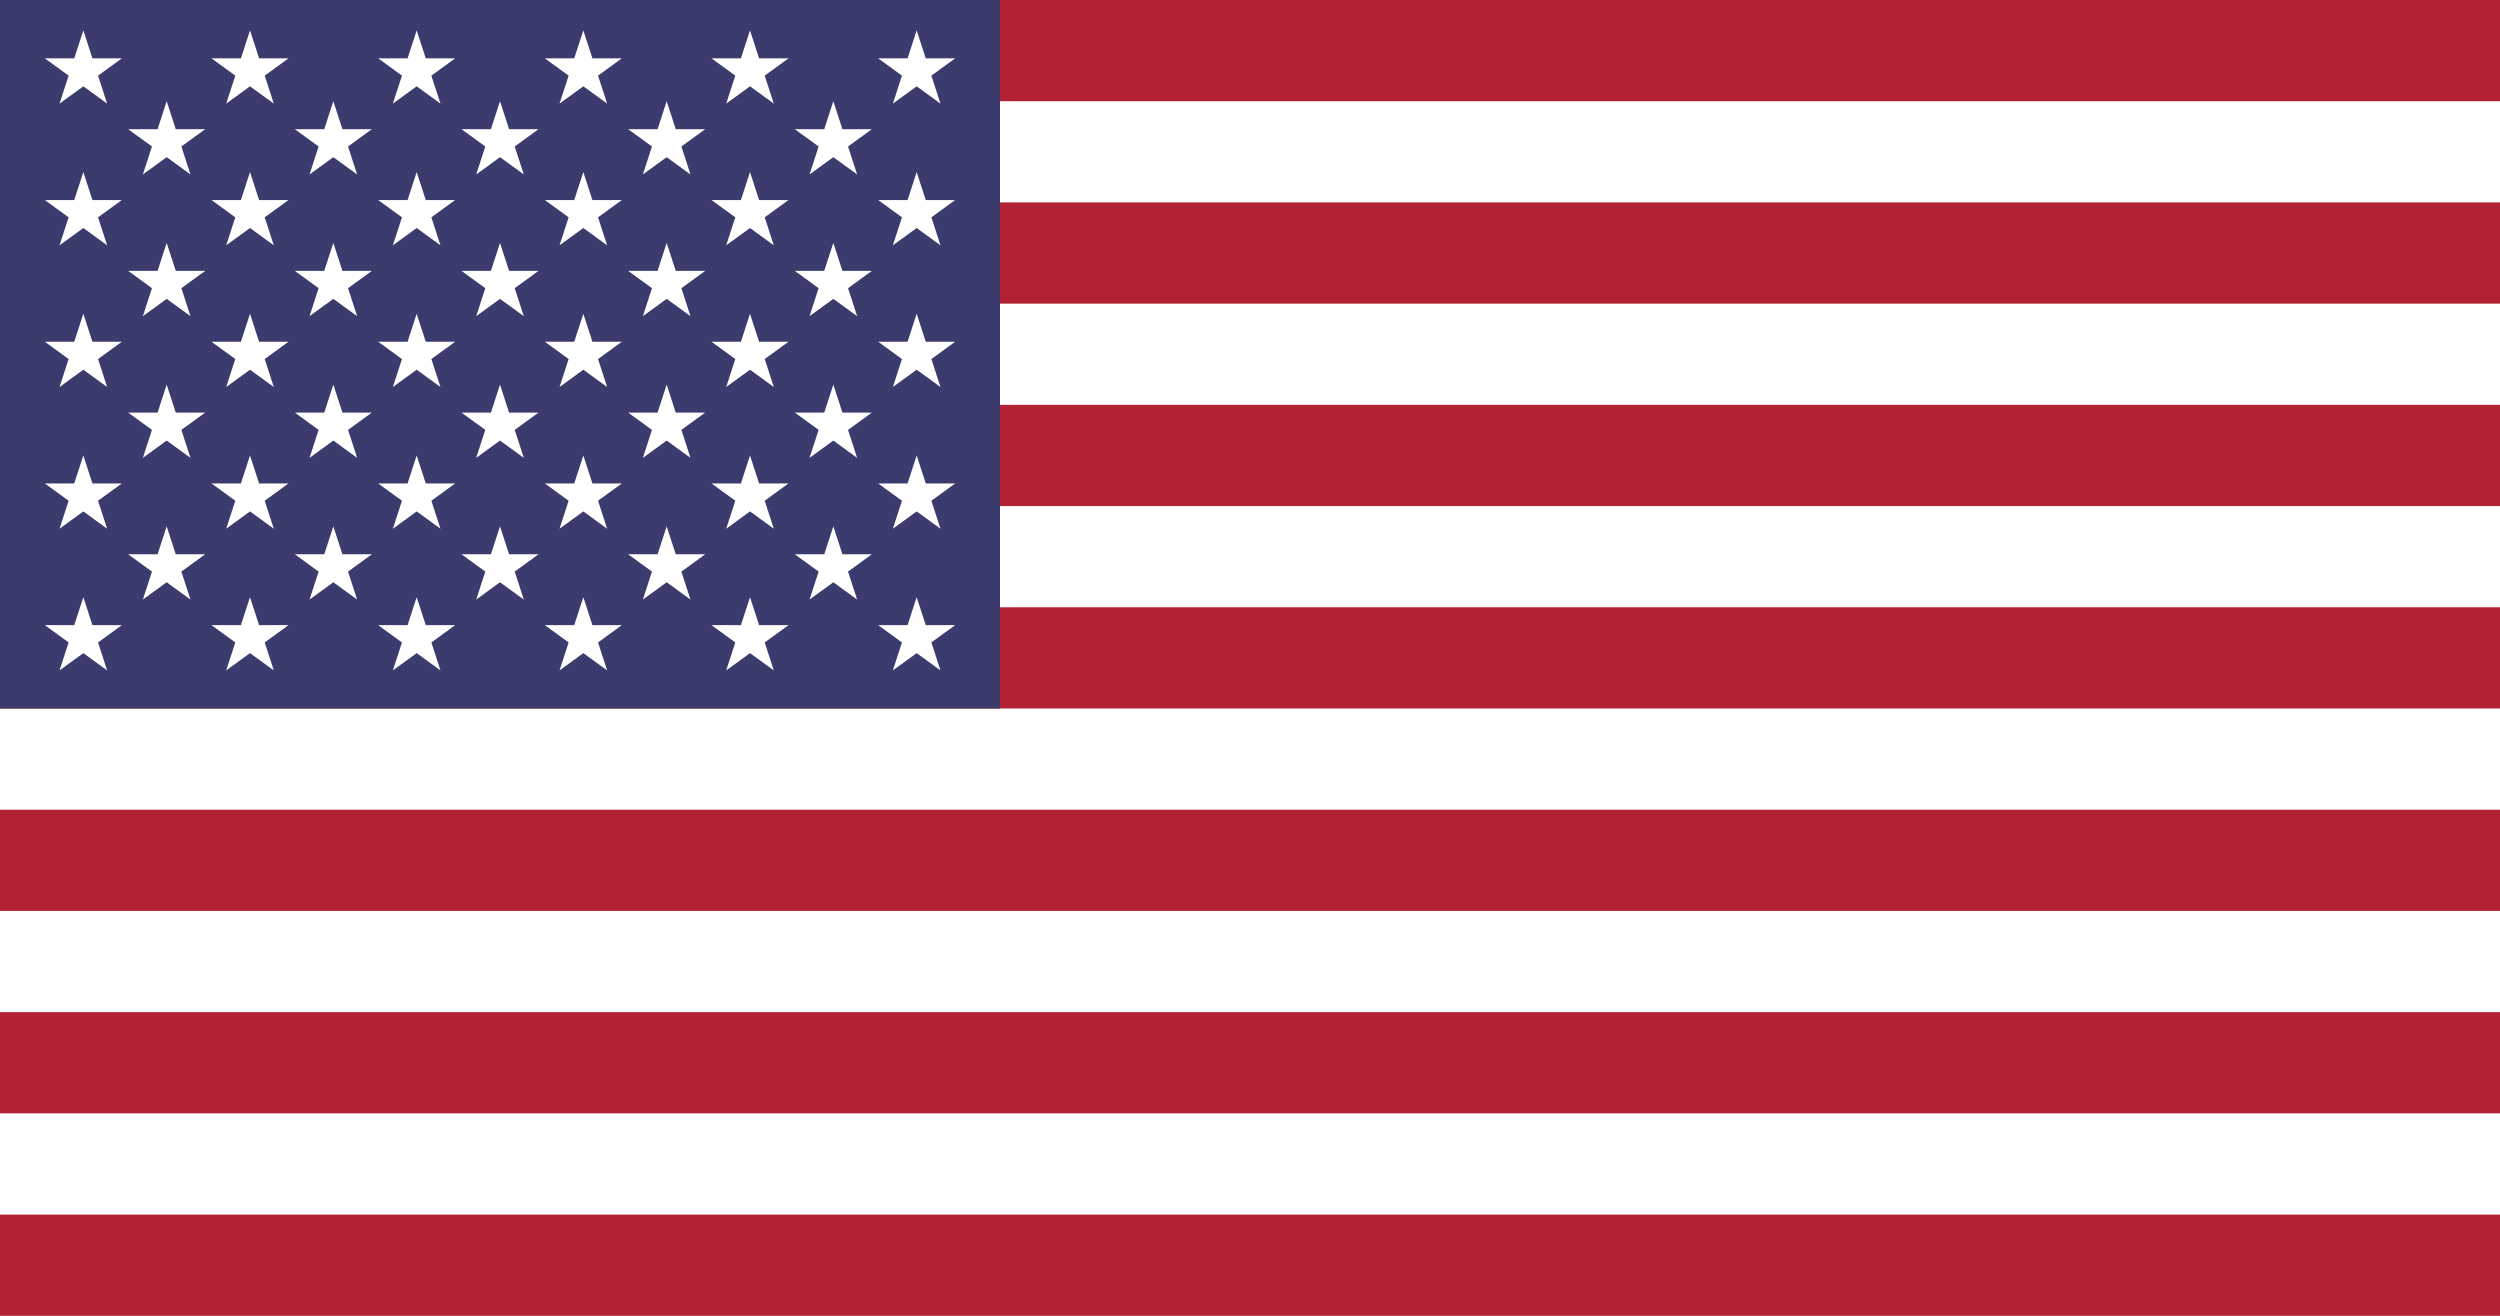
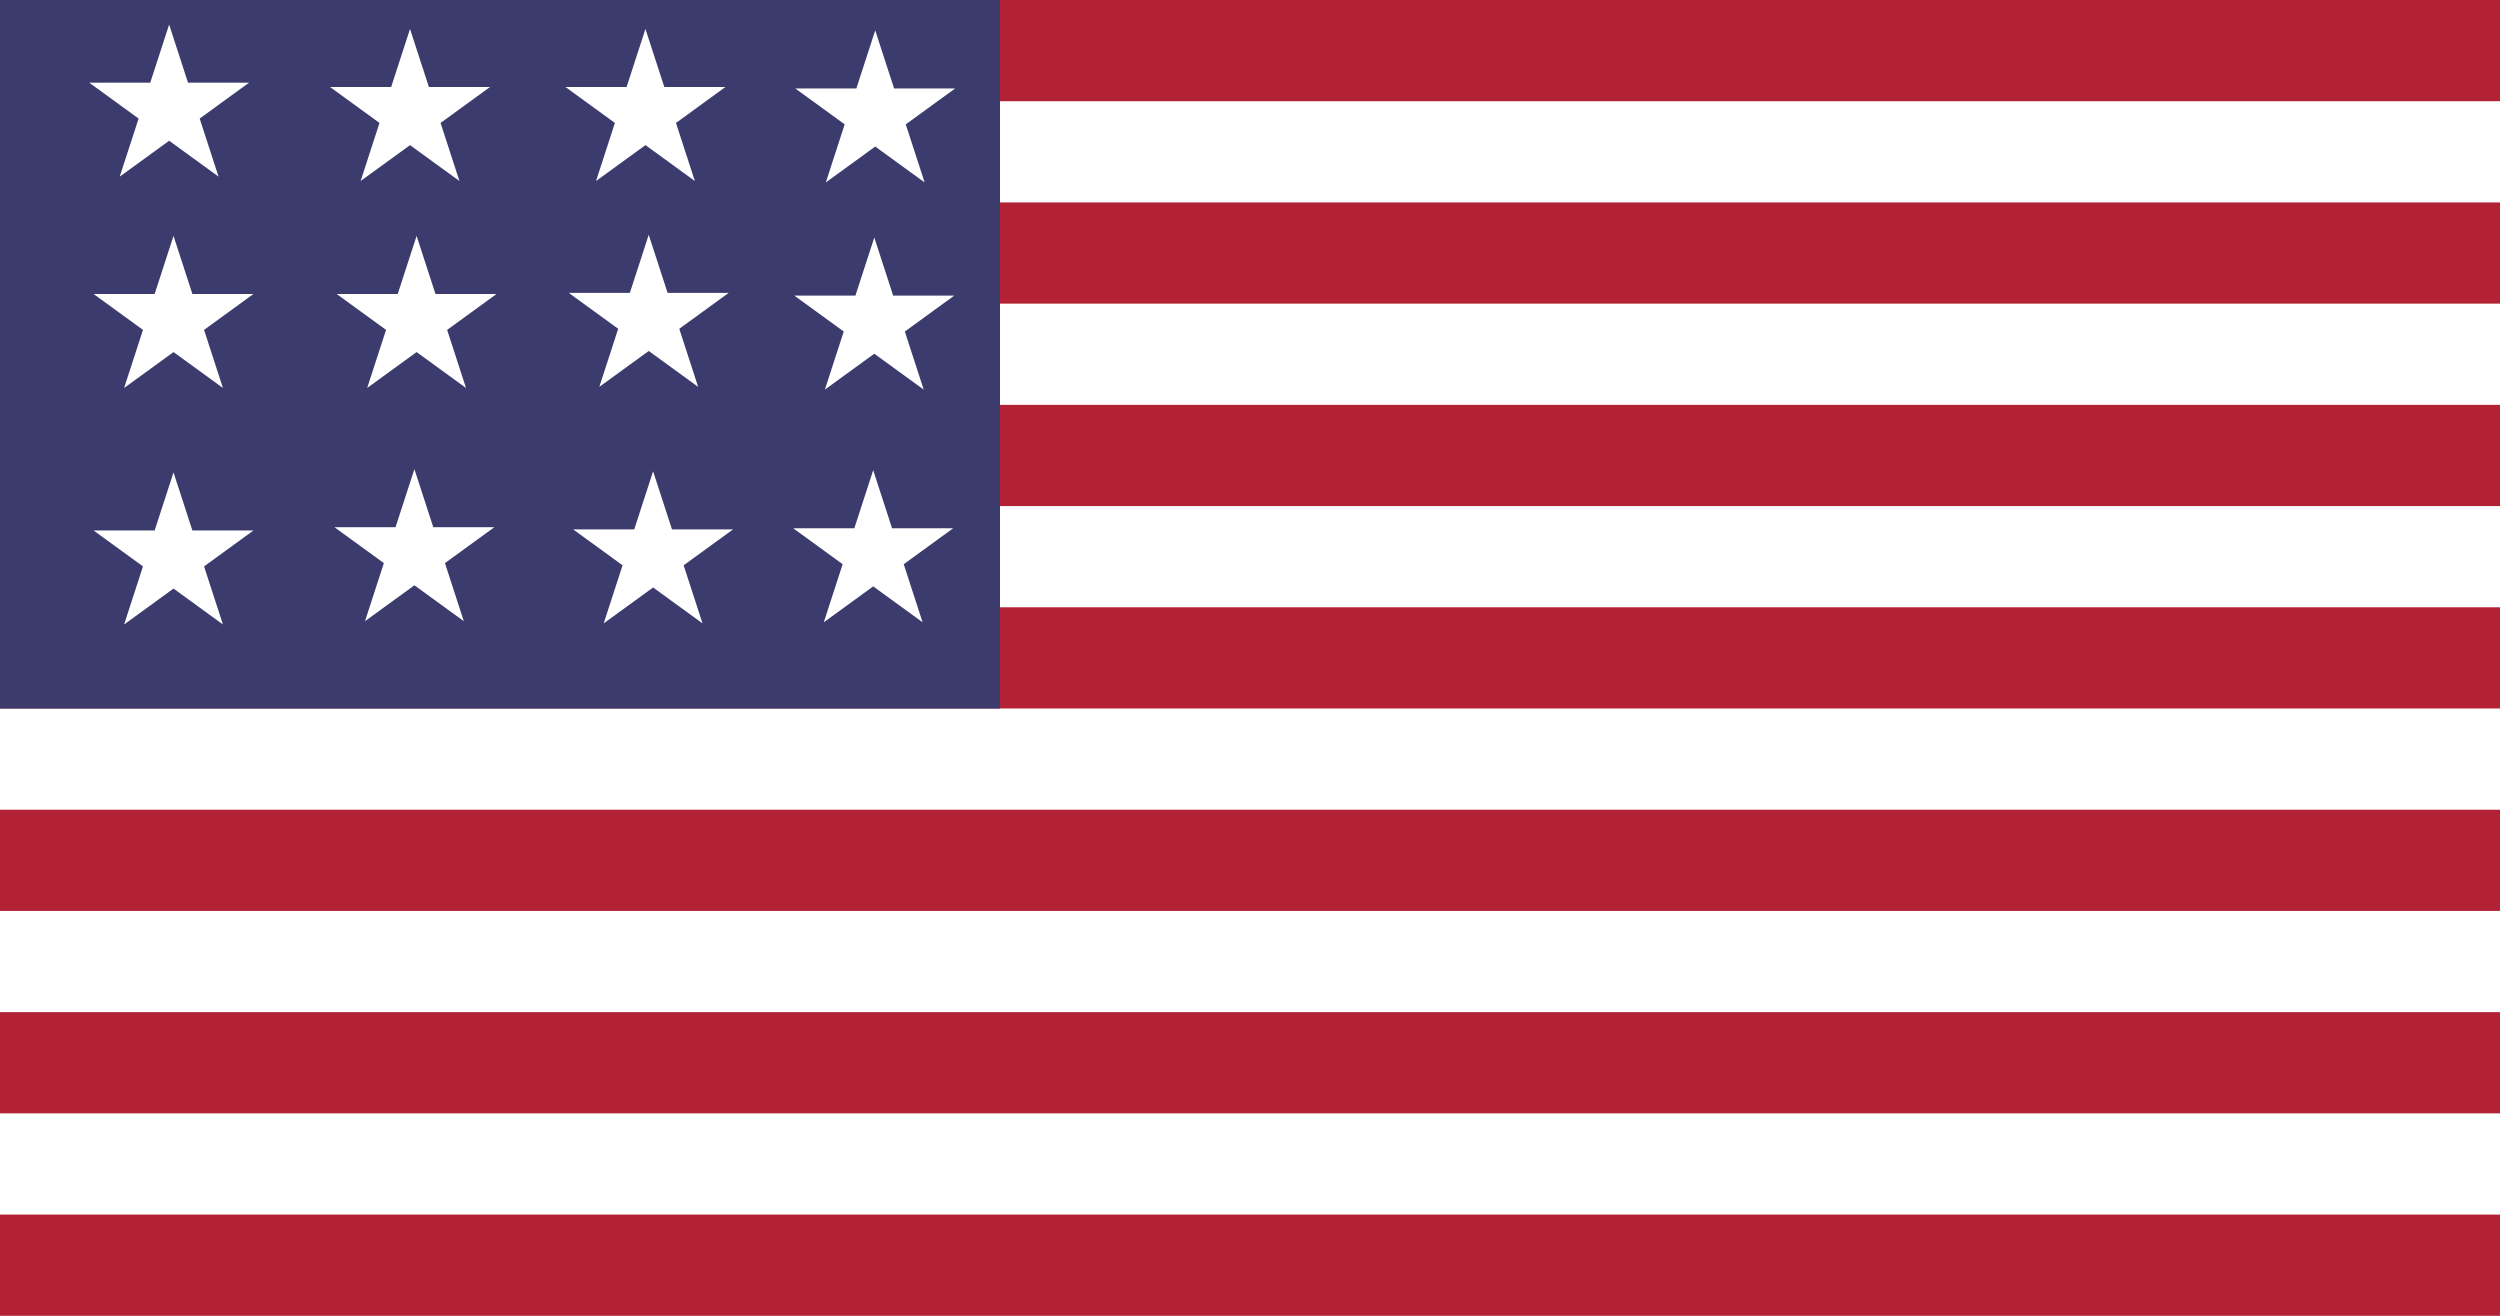
- <svg xmlns="http://www.w3.org/2000/svg" xmlns:xlink="http://www.w3.org/1999/xlink" width="1235" height="650" viewBox="0 0 7410 3900">
-   <rect width="7410" height="3900" fill="#b22234" />
-   <path d="M0,450H7410m0,600H0m0,600H7410m0,600H0m0,600H7410m0,600H0" stroke="#fff" stroke-width="300" />
-   <rect width="2964" height="2100" fill="#3c3b6e" />
-   <g fill="#fff">
+ <svg xmlns="http://www.w3.org/2000/svg" viewBox="-3199.961 -1700 7410 3900">
+   <rect width="7410" height="3900" fill="#b22234" x="-3199.961" y="-1700" transform="matrix(1, 0, 0, 1, 1.8189894035458565e-12, 9.094947017729282e-13)" />
+   <path d="M -3199.961 -1250 L 4210.039 -1250 M 4210.039 -650 L -3199.961 -650 M -3199.961 -50 L 4210.039 -50 M 4210.039 550 L -3199.961 550 M -3199.961 1150 L 4210.039 1150 M 4210.039 1750 L -3199.961 1750" stroke="#fff" stroke-width="300" transform="matrix(1, 0, 0, 1, 1.8189894035458565e-12, 9.094947017729282e-13)" />
+   <rect width="2964" height="2100" fill="#3c3b6e" x="-3199.961" y="-1700" transform="matrix(1, 0, 0, 1, 1.8189894035458565e-12, 9.094947017729282e-13)" />
+   <g fill="#fff" transform="matrix(1, 0, 0, 1, -3199.961, -1700)">
    <g id="s18">
-       <g id="s9">
-         <g id="s5">
-           <g id="s4">
-             <path id="s" d="M247,90 317.534,307.082 132.873,172.918H361.127L176.466,307.082z" />
-             <use xlink:href="#s" y="420" />
-             <use xlink:href="#s" y="840" />
-             <use xlink:href="#s" y="1260" />
-           </g>
-           <use xlink:href="#s" y="1680" />
-         </g>
-         <use xlink:href="#s4" x="247" y="210" />
+       <g id="s9" />
+     </g>
+     <g transform="matrix(1, 0, 0, 1, 2470, 0)">
+       <g>
+         <path d="M 124.152 90 L 270.61 540.754 L -112.824 262.173 L 361.127 262.173 L -22.307 540.754 L 124.152 90 Z" style="" />
      </g>
-       <use xlink:href="#s9" x="494" />
+       <g transform="matrix(1, 0, 0, 1, -2.768769, 614.0487)">
+         <path d="M 124.152 90 L 270.61 540.754 L -112.824 262.173 L 361.127 262.173 L -22.307 540.754 L 124.152 90 Z" style="" />
+       </g>
+       <g transform="matrix(1, 0, 0, 1, -6.014196, 1303.704)">
+         <path d="M 124.152 90 L 270.61 540.754 L -112.824 262.173 L 361.127 262.173 L -22.307 540.754 L 124.152 90 Z" style="" />
+       </g>
+       <g transform="matrix(1, 0, 0, 1, -658.3473, 1306.95)">
+         <path d="M 124.152 90 L 270.61 540.754 L -112.824 262.173 L 361.127 262.173 L -22.307 540.754 L 124.152 90 Z" style="" />
+       </g>
+       <g transform="matrix(1, 0, 0, 1, -1365.853, 1300.459)">
+         <path d="M 124.152 90 L 270.61 540.754 L -112.824 262.173 L 361.127 262.173 L -22.307 540.754 L 124.152 90 Z" style="" />
+       </g>
+       <g transform="matrix(1, 0, 0, 1, -2079.849, 1310.195)">
+         <path d="M 124.152 90 L 270.61 540.754 L -112.824 262.173 L 361.127 262.173 L -22.307 540.754 L 124.152 90 Z" style="" />
+       </g>
+       <g transform="matrix(1, 0, 0, 1, -2079.849, 609.1805)">
+         <path d="M 124.152 90 L 270.61 540.754 L -112.824 262.173 L 361.127 262.173 L -22.307 540.754 L 124.152 90 Z" style="" />
+       </g>
+       <g transform="matrix(1, 0, 0, 1, -671.3292, 605.9351)">
+         <path d="M 124.152 90 L 270.61 540.754 L -112.824 262.173 L 361.127 262.173 L -22.307 540.754 L 124.152 90 Z" style="" />
+       </g>
+       <g transform="matrix(1, 0, 0, 1, -1359.362, 609.1805)">
+         <path d="M 124.152 90 L 270.61 540.754 L -112.824 262.173 L 361.127 262.173 L -22.307 540.754 L 124.152 90 Z" style="" />
+       </g>
+       <g transform="matrix(1, 0, 0, 1, -681.0654, -4.207364)">
+         <path d="M 124.152 90 L 270.61 540.754 L -112.824 262.173 L 361.127 262.173 L -22.307 540.754 L 124.152 90 Z" style="" />
+       </g>
+       <g transform="matrix(1, 0, 0, 1, -1378.835, -4.207356)">
+         <path d="M 124.152 90 L 270.61 540.754 L -112.824 262.173 L 361.127 262.173 L -22.307 540.754 L 124.152 90 Z" style="" />
+       </g>
+       <g transform="matrix(1, 0, 0, 1, -2092.831, -17.18911)">
+         <path d="M 124.152 90 L 270.61 540.754 L -112.824 262.173 L 361.127 262.173 L -22.307 540.754 L 124.152 90 Z" style="" />
+       </g>
    </g>
-     <use xlink:href="#s18" x="988" />
-     <use xlink:href="#s9" x="1976" />
-     <use xlink:href="#s5" x="2470" />
  </g>
</svg>
